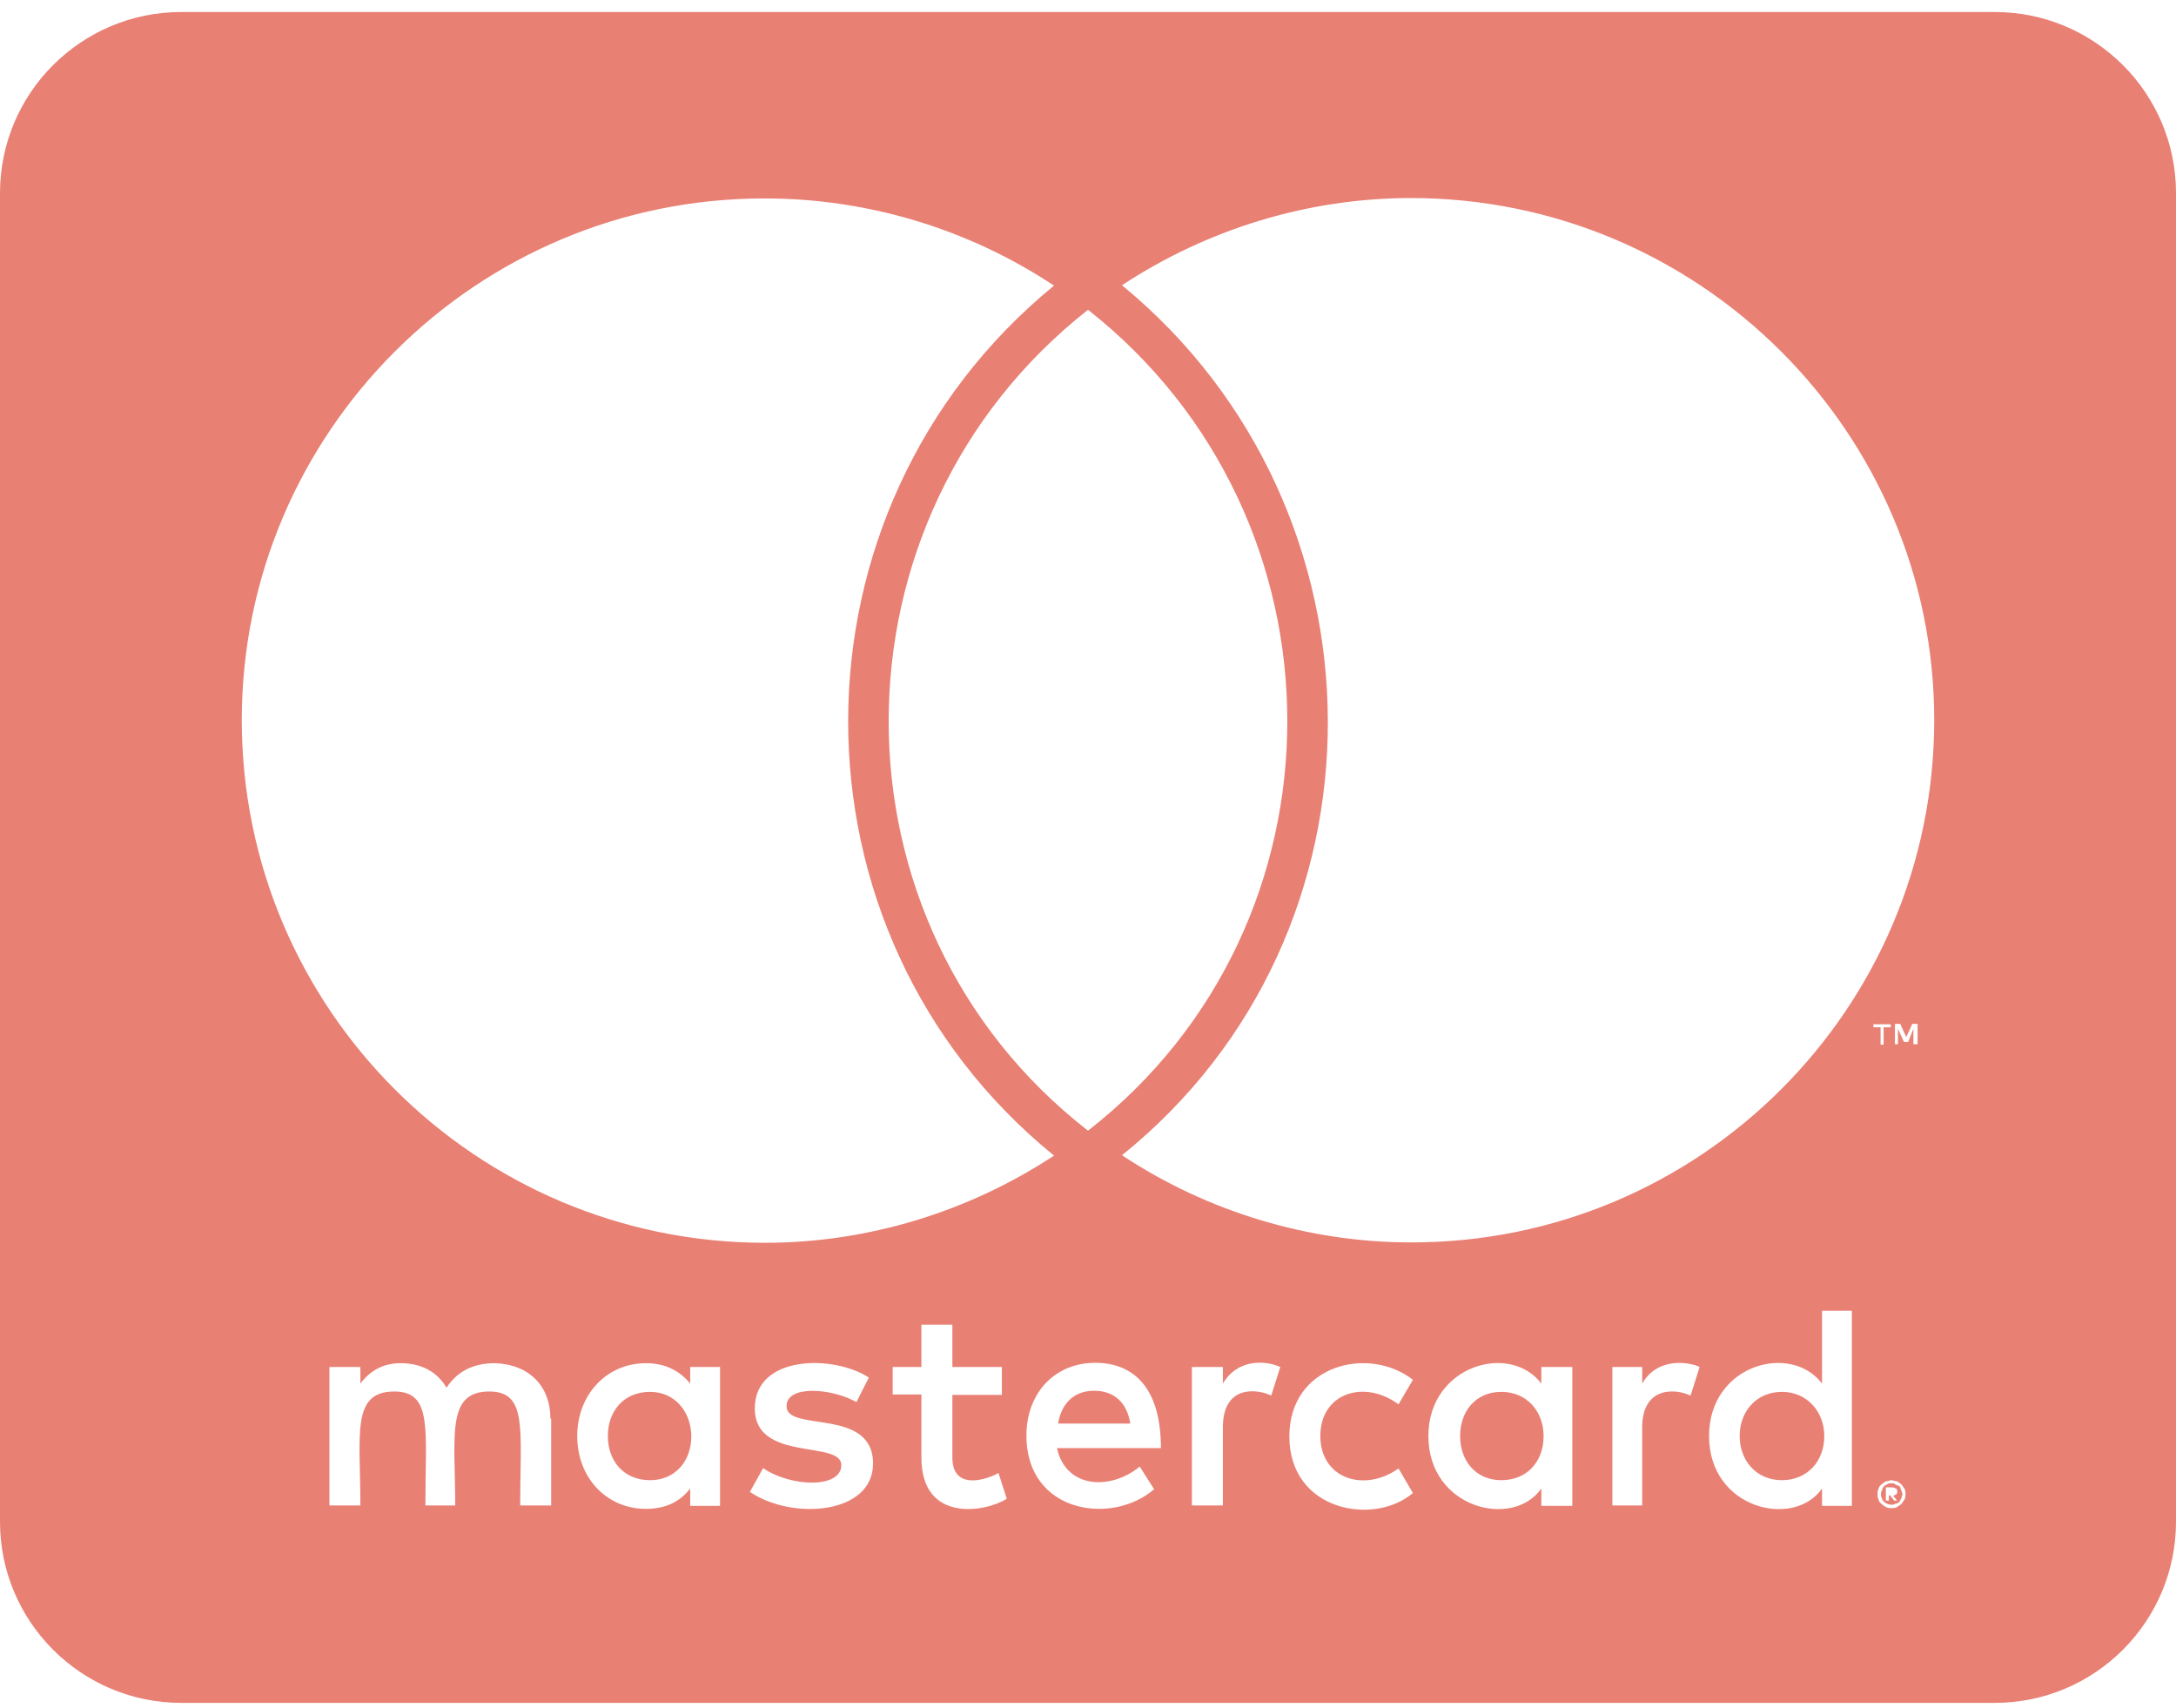
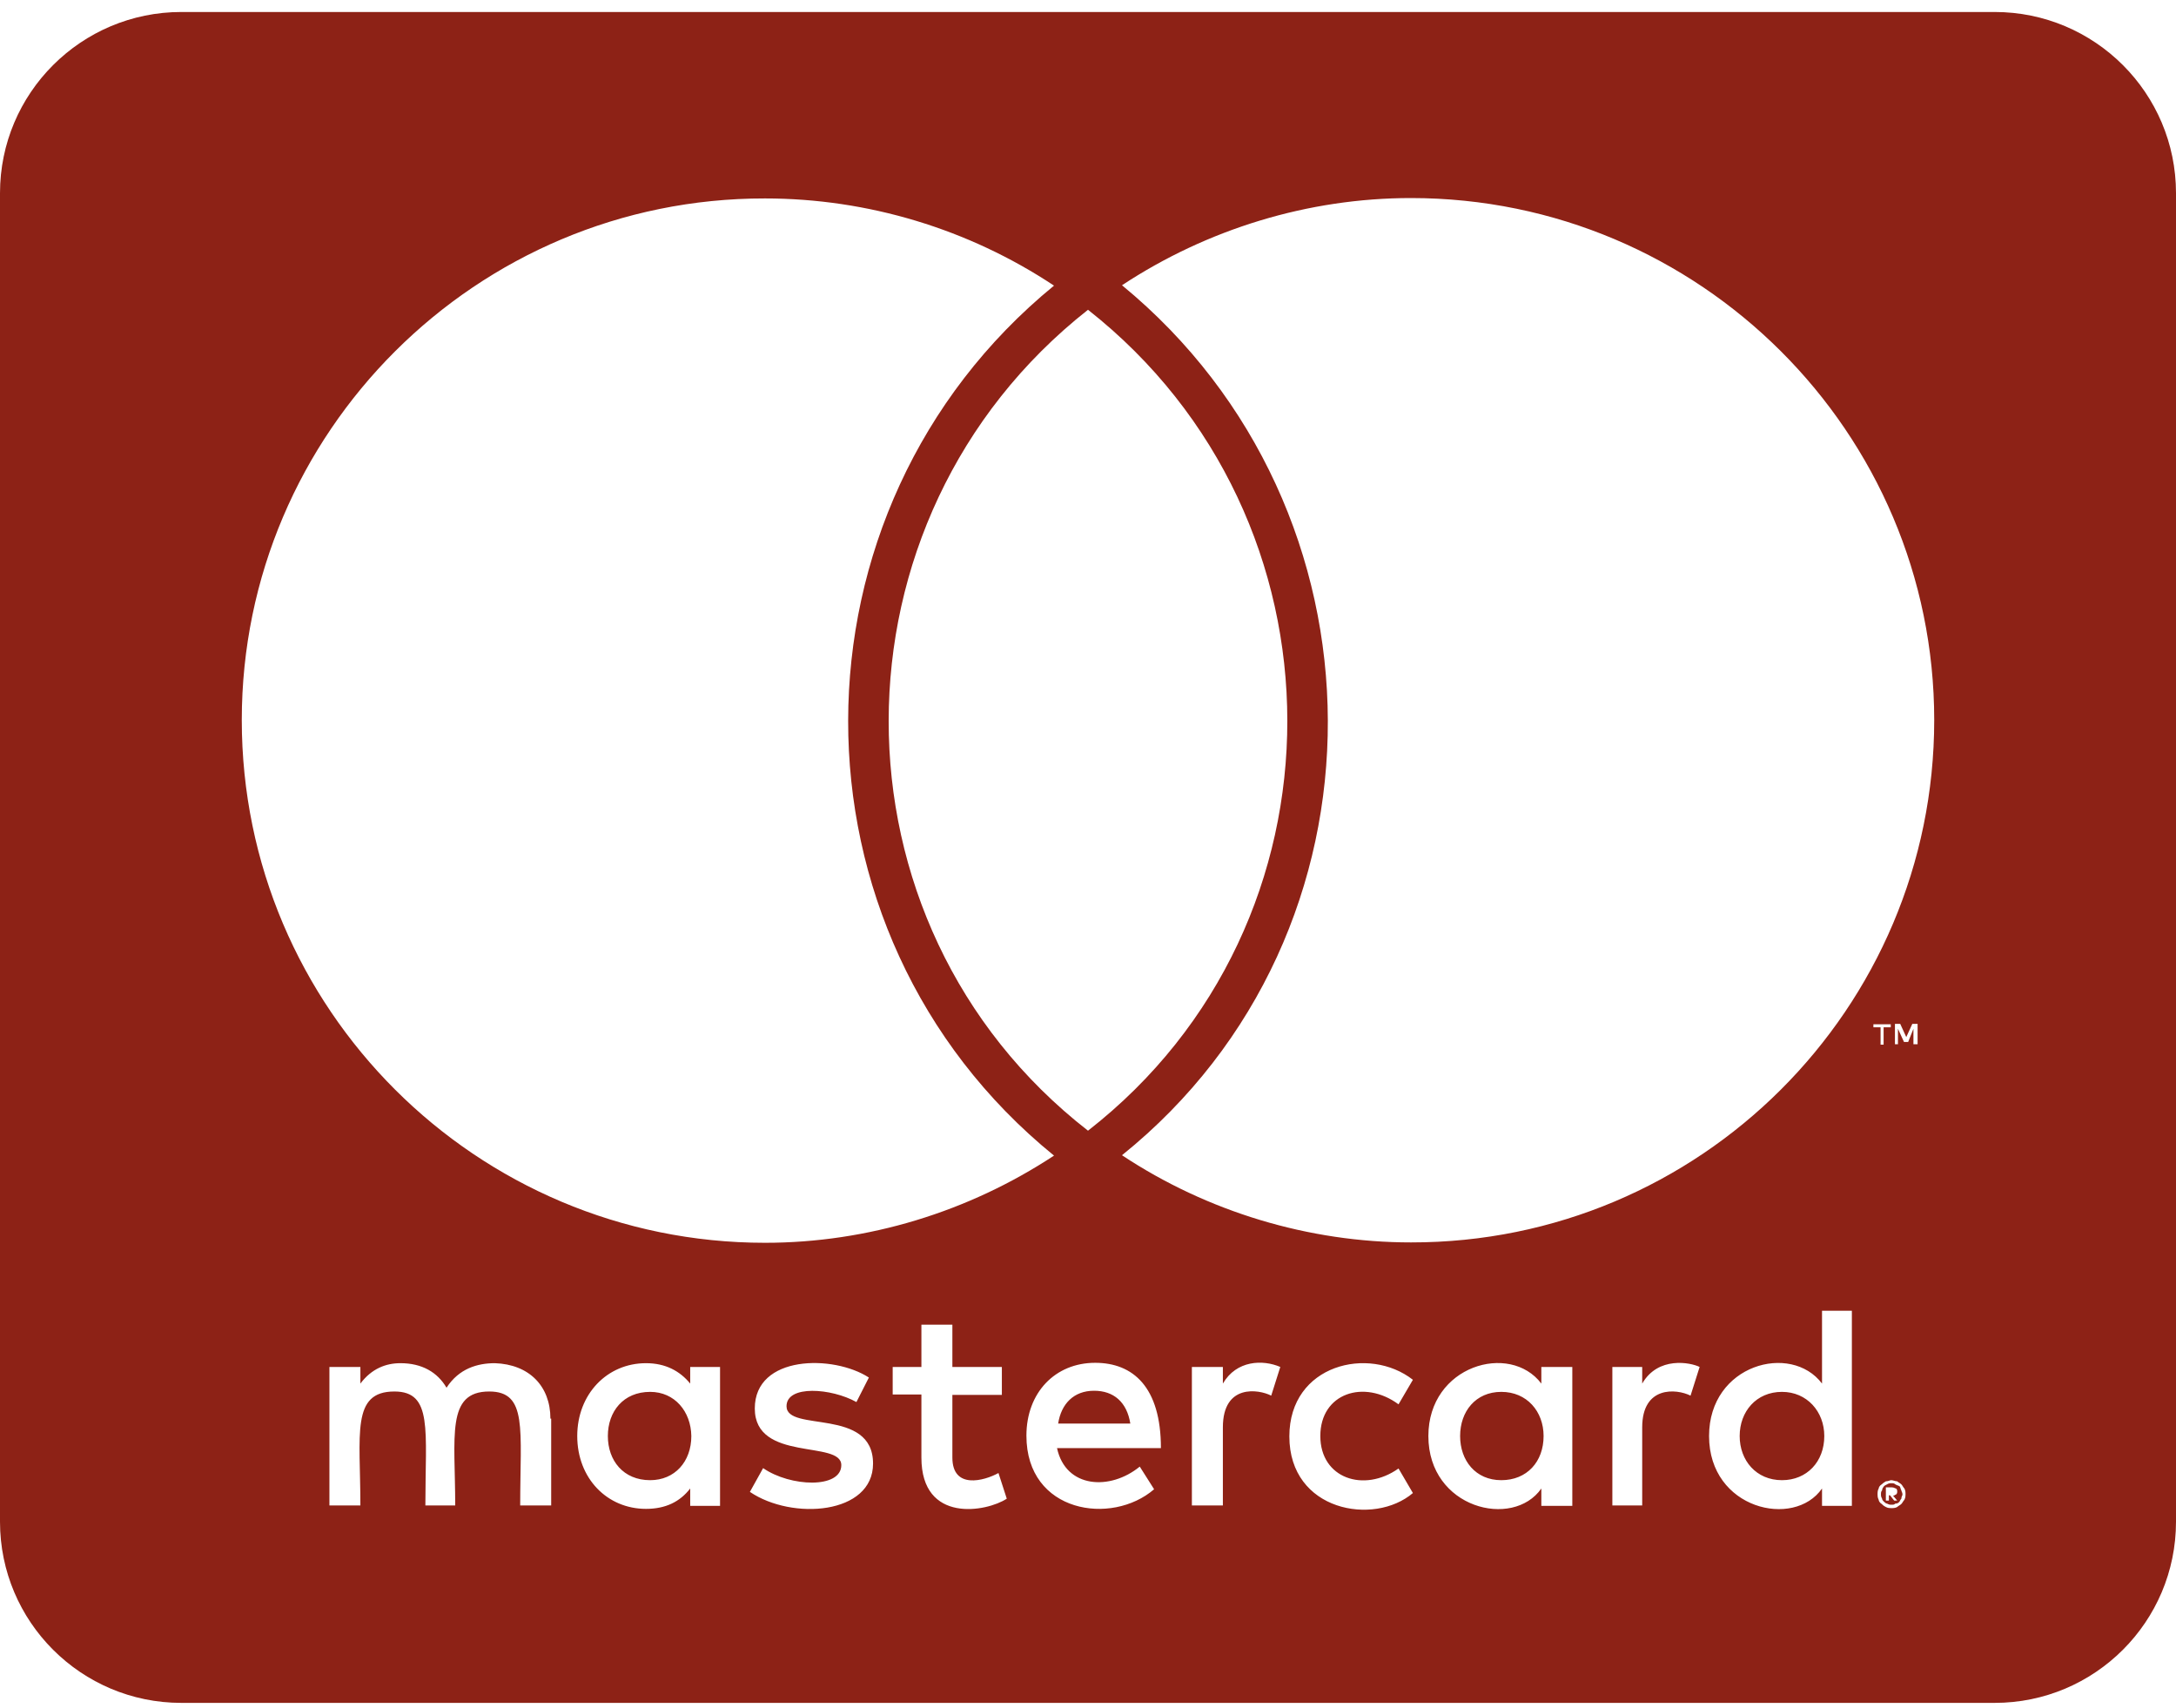
<svg xmlns="http://www.w3.org/2000/svg" width="116" height="91" viewBox="0 0 116 91" fill="none">
-   <path d="M97.251 76.541C97.251 77.909 96.324 78.894 94.995 78.894C93.626 78.894 92.74 77.848 92.74 76.541C92.74 75.233 93.626 74.187 94.995 74.187C96.324 74.187 97.251 75.233 97.251 76.541ZM34.659 74.187C33.229 74.187 32.404 75.233 32.404 76.541C32.404 77.848 33.229 78.894 34.659 78.894C35.968 78.894 36.854 77.909 36.854 76.541C36.834 75.233 35.968 74.187 34.659 74.187ZM58.322 74.127C57.235 74.127 56.57 74.831 56.409 75.877H60.256C60.074 74.73 59.369 74.127 58.322 74.127ZM80.032 74.187C78.662 74.187 77.837 75.233 77.837 76.541C77.837 77.848 78.662 78.894 80.032 78.894C81.401 78.894 82.287 77.909 82.287 76.541C82.287 75.233 81.401 74.187 80.032 74.187ZM101.359 79.438C101.359 79.498 101.419 79.538 101.419 79.659C101.419 79.719 101.359 79.76 101.359 79.88C101.299 79.941 101.299 79.981 101.258 80.041C101.198 80.102 101.158 80.142 101.037 80.142C100.976 80.202 100.936 80.202 100.815 80.202C100.755 80.202 100.715 80.202 100.594 80.142C100.533 80.142 100.493 80.082 100.433 80.041C100.372 79.981 100.332 79.941 100.332 79.88C100.272 79.78 100.272 79.719 100.272 79.659C100.272 79.558 100.272 79.498 100.332 79.438C100.332 79.337 100.392 79.277 100.433 79.216C100.493 79.156 100.533 79.156 100.594 79.116C100.694 79.055 100.755 79.055 100.815 79.055C100.916 79.055 100.976 79.055 101.037 79.116C101.138 79.176 101.198 79.176 101.258 79.216C101.319 79.257 101.299 79.337 101.359 79.438ZM100.916 79.719C101.017 79.719 101.017 79.659 101.077 79.659C101.138 79.599 101.138 79.558 101.138 79.498C101.138 79.438 101.138 79.397 101.077 79.337C101.017 79.337 100.976 79.277 100.856 79.277H100.533V79.981H100.694V79.699H100.755L100.976 79.981H101.138L100.916 79.719ZM116 10.295V81.107C116 86.439 111.67 90.764 106.333 90.764H9.667C4.33 90.764 0 86.439 0 81.107V10.295C0 4.964 4.33 0.639 9.667 0.639H106.333C111.67 0.639 116 4.964 116 10.295ZM12.889 38.379C12.889 53.768 25.395 66.241 40.781 66.241C46.259 66.241 51.636 64.591 56.188 61.594C41.506 49.664 41.607 27.153 56.188 15.224C51.636 12.206 46.259 10.577 40.781 10.577C25.395 10.556 12.889 23.049 12.889 38.379ZM58 60.266C72.198 49.202 72.138 27.636 58 16.511C43.862 27.636 43.802 49.222 58 60.266ZM29.342 75.615C29.342 73.865 28.194 72.719 26.382 72.658C25.456 72.658 24.469 72.94 23.804 73.966C23.321 73.141 22.495 72.658 21.347 72.658C20.582 72.658 19.817 72.94 19.212 73.745V72.859H17.561V80.242H19.212C19.212 76.44 18.709 74.167 21.025 74.167C23.079 74.167 22.676 76.219 22.676 80.242H24.267C24.267 76.561 23.764 74.167 26.08 74.167C28.134 74.167 27.731 76.179 27.731 80.242H29.383V75.615H29.342ZM38.385 72.859H36.794V73.745C36.25 73.081 35.485 72.658 34.438 72.658C32.363 72.658 30.772 74.308 30.772 76.541C30.772 78.794 32.363 80.423 34.438 80.423C35.485 80.423 36.25 80.041 36.794 79.337V80.263H38.385V72.859ZM46.541 78.009C46.541 74.992 41.929 76.36 41.929 74.952C41.929 73.805 44.326 73.986 45.655 74.73L46.319 73.423C44.426 72.195 40.237 72.216 40.237 75.072C40.237 77.949 44.849 76.742 44.849 78.09C44.849 79.357 42.131 79.257 40.681 78.251L39.976 79.518C42.231 81.047 46.541 80.725 46.541 78.009ZM53.67 79.88L53.227 78.512C52.462 78.935 50.77 79.397 50.77 77.688V74.348H53.408V72.859H50.77V70.606H49.119V72.859H47.588V74.328H49.119V77.688C49.119 81.228 52.603 80.584 53.67 79.88ZM56.349 77.185H61.887C61.887 73.926 60.397 72.638 58.383 72.638C56.248 72.638 54.717 74.227 54.717 76.521C54.717 80.645 59.269 81.329 61.524 79.377L60.759 78.17C59.188 79.458 56.812 79.337 56.349 77.185ZM68.251 72.859C67.324 72.457 65.915 72.497 65.19 73.745V72.859H63.538V80.242H65.19V76.078C65.19 73.745 67.103 74.046 67.767 74.388L68.251 72.859ZM70.385 76.541C70.385 74.248 72.722 73.503 74.554 74.851L75.32 73.543C72.983 71.713 68.734 72.719 68.734 76.561C68.734 80.544 73.245 81.349 75.32 79.579L74.554 78.271C72.701 79.579 70.385 78.794 70.385 76.541ZM83.818 72.859H82.167V73.745C80.495 71.532 76.145 72.779 76.145 76.541C76.145 80.403 80.656 81.51 82.167 79.337V80.263H83.818V72.859ZM90.605 72.859C90.121 72.618 88.39 72.276 87.544 73.745V72.859H85.953V80.242H87.544V76.078C87.544 73.865 89.356 74.006 90.121 74.388L90.605 72.859ZM98.721 69.862H97.13V73.745C95.478 71.552 91.108 72.719 91.108 76.541C91.108 80.444 95.64 81.49 97.13 79.337V80.263H98.721V69.862ZM100.251 54.754V55.679H100.413V54.754H100.795V54.593H99.869V54.754H100.251ZM101.581 79.659C101.581 79.558 101.581 79.438 101.52 79.337C101.46 79.277 101.419 79.176 101.359 79.116C101.299 79.055 101.198 79.015 101.138 78.955C101.037 78.955 100.916 78.894 100.815 78.894C100.755 78.894 100.654 78.955 100.533 78.955C100.433 79.015 100.372 79.055 100.312 79.116C100.211 79.176 100.151 79.277 100.151 79.337C100.09 79.438 100.09 79.558 100.09 79.659C100.09 79.719 100.09 79.82 100.151 79.941C100.151 80.001 100.211 80.102 100.312 80.162C100.372 80.222 100.413 80.263 100.533 80.323C100.634 80.383 100.755 80.383 100.815 80.383C100.916 80.383 101.037 80.383 101.138 80.323C101.198 80.263 101.299 80.222 101.359 80.162C101.419 80.102 101.46 80.001 101.52 79.941C101.581 79.82 101.581 79.719 101.581 79.659ZM102.225 54.573H101.943L101.621 55.277L101.299 54.573H101.017V55.659H101.178V54.834L101.5 55.538H101.722L102.003 54.834V55.659H102.225V54.573ZM103.111 38.379C103.111 23.049 90.605 10.556 75.219 10.556C69.741 10.556 64.364 12.206 59.812 15.204C74.333 27.133 74.554 49.705 59.812 61.574C64.364 64.591 69.781 66.221 75.219 66.221C90.605 66.241 103.111 53.768 103.111 38.379Z" fill="#E98074" />
+   <path d="M97.251 76.541C97.251 77.909 96.324 78.894 94.995 78.894C93.626 78.894 92.74 77.848 92.74 76.541C92.74 75.233 93.626 74.187 94.995 74.187C96.324 74.187 97.251 75.233 97.251 76.541ZM34.659 74.187C33.229 74.187 32.404 75.233 32.404 76.541C32.404 77.848 33.229 78.894 34.659 78.894C35.968 78.894 36.854 77.909 36.854 76.541C36.834 75.233 35.968 74.187 34.659 74.187ZM58.322 74.127C57.235 74.127 56.57 74.831 56.409 75.877H60.256C60.074 74.73 59.369 74.127 58.322 74.127ZM80.032 74.187C78.662 74.187 77.837 75.233 77.837 76.541C77.837 77.848 78.662 78.894 80.032 78.894C81.401 78.894 82.287 77.909 82.287 76.541C82.287 75.233 81.401 74.187 80.032 74.187ZM101.359 79.438C101.359 79.498 101.419 79.538 101.419 79.659C101.419 79.719 101.359 79.76 101.359 79.88C101.299 79.941 101.299 79.981 101.258 80.041C101.198 80.102 101.158 80.142 101.037 80.142C100.976 80.202 100.936 80.202 100.815 80.202C100.755 80.202 100.715 80.202 100.594 80.142C100.533 80.142 100.493 80.082 100.433 80.041C100.372 79.981 100.332 79.941 100.332 79.88C100.272 79.78 100.272 79.719 100.272 79.659C100.272 79.558 100.272 79.498 100.332 79.438C100.332 79.337 100.392 79.277 100.433 79.216C100.493 79.156 100.533 79.156 100.594 79.116C100.694 79.055 100.755 79.055 100.815 79.055C100.916 79.055 100.976 79.055 101.037 79.116C101.138 79.176 101.198 79.176 101.258 79.216C101.319 79.257 101.299 79.337 101.359 79.438ZM100.916 79.719C101.017 79.719 101.017 79.659 101.077 79.659C101.138 79.599 101.138 79.558 101.138 79.498C101.138 79.438 101.138 79.397 101.077 79.337C101.017 79.337 100.976 79.277 100.856 79.277H100.533V79.981H100.694V79.699H100.755L100.976 79.981H101.138L100.916 79.719ZM116 10.295V81.107C116 86.439 111.67 90.764 106.333 90.764H9.667C4.33 90.764 0 86.439 0 81.107V10.295C0 4.964 4.33 0.639 9.667 0.639H106.333C111.67 0.639 116 4.964 116 10.295ZM12.889 38.379C12.889 53.768 25.395 66.241 40.781 66.241C46.259 66.241 51.636 64.591 56.188 61.594C41.506 49.664 41.607 27.153 56.188 15.224C51.636 12.206 46.259 10.577 40.781 10.577C25.395 10.556 12.889 23.049 12.889 38.379ZM58 60.266C72.198 49.202 72.138 27.636 58 16.511C43.862 27.636 43.802 49.222 58 60.266ZM29.342 75.615C29.342 73.865 28.194 72.719 26.382 72.658C25.456 72.658 24.469 72.94 23.804 73.966C23.321 73.141 22.495 72.658 21.347 72.658C20.582 72.658 19.817 72.94 19.212 73.745V72.859H17.561V80.242H19.212C19.212 76.44 18.709 74.167 21.025 74.167C23.079 74.167 22.676 76.219 22.676 80.242H24.267C24.267 76.561 23.764 74.167 26.08 74.167C28.134 74.167 27.731 76.179 27.731 80.242H29.383V75.615H29.342ZM38.385 72.859H36.794V73.745C36.25 73.081 35.485 72.658 34.438 72.658C32.363 72.658 30.772 74.308 30.772 76.541C30.772 78.794 32.363 80.423 34.438 80.423C35.485 80.423 36.25 80.041 36.794 79.337V80.263H38.385V72.859ZM46.541 78.009C46.541 74.992 41.929 76.36 41.929 74.952C41.929 73.805 44.326 73.986 45.655 74.73L46.319 73.423C44.426 72.195 40.237 72.216 40.237 75.072C40.237 77.949 44.849 76.742 44.849 78.09C44.849 79.357 42.131 79.257 40.681 78.251L39.976 79.518C42.231 81.047 46.541 80.725 46.541 78.009ZM53.67 79.88L53.227 78.512C52.462 78.935 50.77 79.397 50.77 77.688V74.348H53.408V72.859H50.77V70.606H49.119V72.859H47.588V74.328H49.119V77.688C49.119 81.228 52.603 80.584 53.67 79.88ZM56.349 77.185H61.887C61.887 73.926 60.397 72.638 58.383 72.638C56.248 72.638 54.717 74.227 54.717 76.521C54.717 80.645 59.269 81.329 61.524 79.377L60.759 78.17C59.188 79.458 56.812 79.337 56.349 77.185ZM68.251 72.859C67.324 72.457 65.915 72.497 65.19 73.745V72.859H63.538V80.242H65.19V76.078C65.19 73.745 67.103 74.046 67.767 74.388L68.251 72.859ZM70.385 76.541C70.385 74.248 72.722 73.503 74.554 74.851L75.32 73.543C72.983 71.713 68.734 72.719 68.734 76.561C68.734 80.544 73.245 81.349 75.32 79.579L74.554 78.271C72.701 79.579 70.385 78.794 70.385 76.541ZM83.818 72.859H82.167V73.745C80.495 71.532 76.145 72.779 76.145 76.541C76.145 80.403 80.656 81.51 82.167 79.337V80.263H83.818V72.859ZM90.605 72.859C90.121 72.618 88.39 72.276 87.544 73.745V72.859H85.953V80.242H87.544V76.078C87.544 73.865 89.356 74.006 90.121 74.388L90.605 72.859ZM98.721 69.862H97.13V73.745C95.478 71.552 91.108 72.719 91.108 76.541C91.108 80.444 95.64 81.49 97.13 79.337V80.263H98.721V69.862ZM100.251 54.754V55.679H100.413V54.754H100.795V54.593H99.869V54.754H100.251ZM101.581 79.659C101.581 79.558 101.581 79.438 101.52 79.337C101.46 79.277 101.419 79.176 101.359 79.116C101.299 79.055 101.198 79.015 101.138 78.955C101.037 78.955 100.916 78.894 100.815 78.894C100.755 78.894 100.654 78.955 100.533 78.955C100.433 79.015 100.372 79.055 100.312 79.116C100.211 79.176 100.151 79.277 100.151 79.337C100.09 79.438 100.09 79.558 100.09 79.659C100.09 79.719 100.09 79.82 100.151 79.941C100.151 80.001 100.211 80.102 100.312 80.162C100.372 80.222 100.413 80.263 100.533 80.323C100.634 80.383 100.755 80.383 100.815 80.383C100.916 80.383 101.037 80.383 101.138 80.323C101.198 80.263 101.299 80.222 101.359 80.162C101.419 80.102 101.46 80.001 101.52 79.941C101.581 79.82 101.581 79.719 101.581 79.659ZM102.225 54.573H101.943L101.621 55.277L101.299 54.573H101.017V55.659H101.178V54.834L101.5 55.538H101.722L102.003 54.834V55.659H102.225V54.573ZM103.111 38.379C103.111 23.049 90.605 10.556 75.219 10.556C69.741 10.556 64.364 12.206 59.812 15.204C74.333 27.133 74.554 49.705 59.812 61.574C64.364 64.591 69.781 66.221 75.219 66.221C90.605 66.241 103.111 53.768 103.111 38.379Z" fill="#8D2216" />
</svg>
